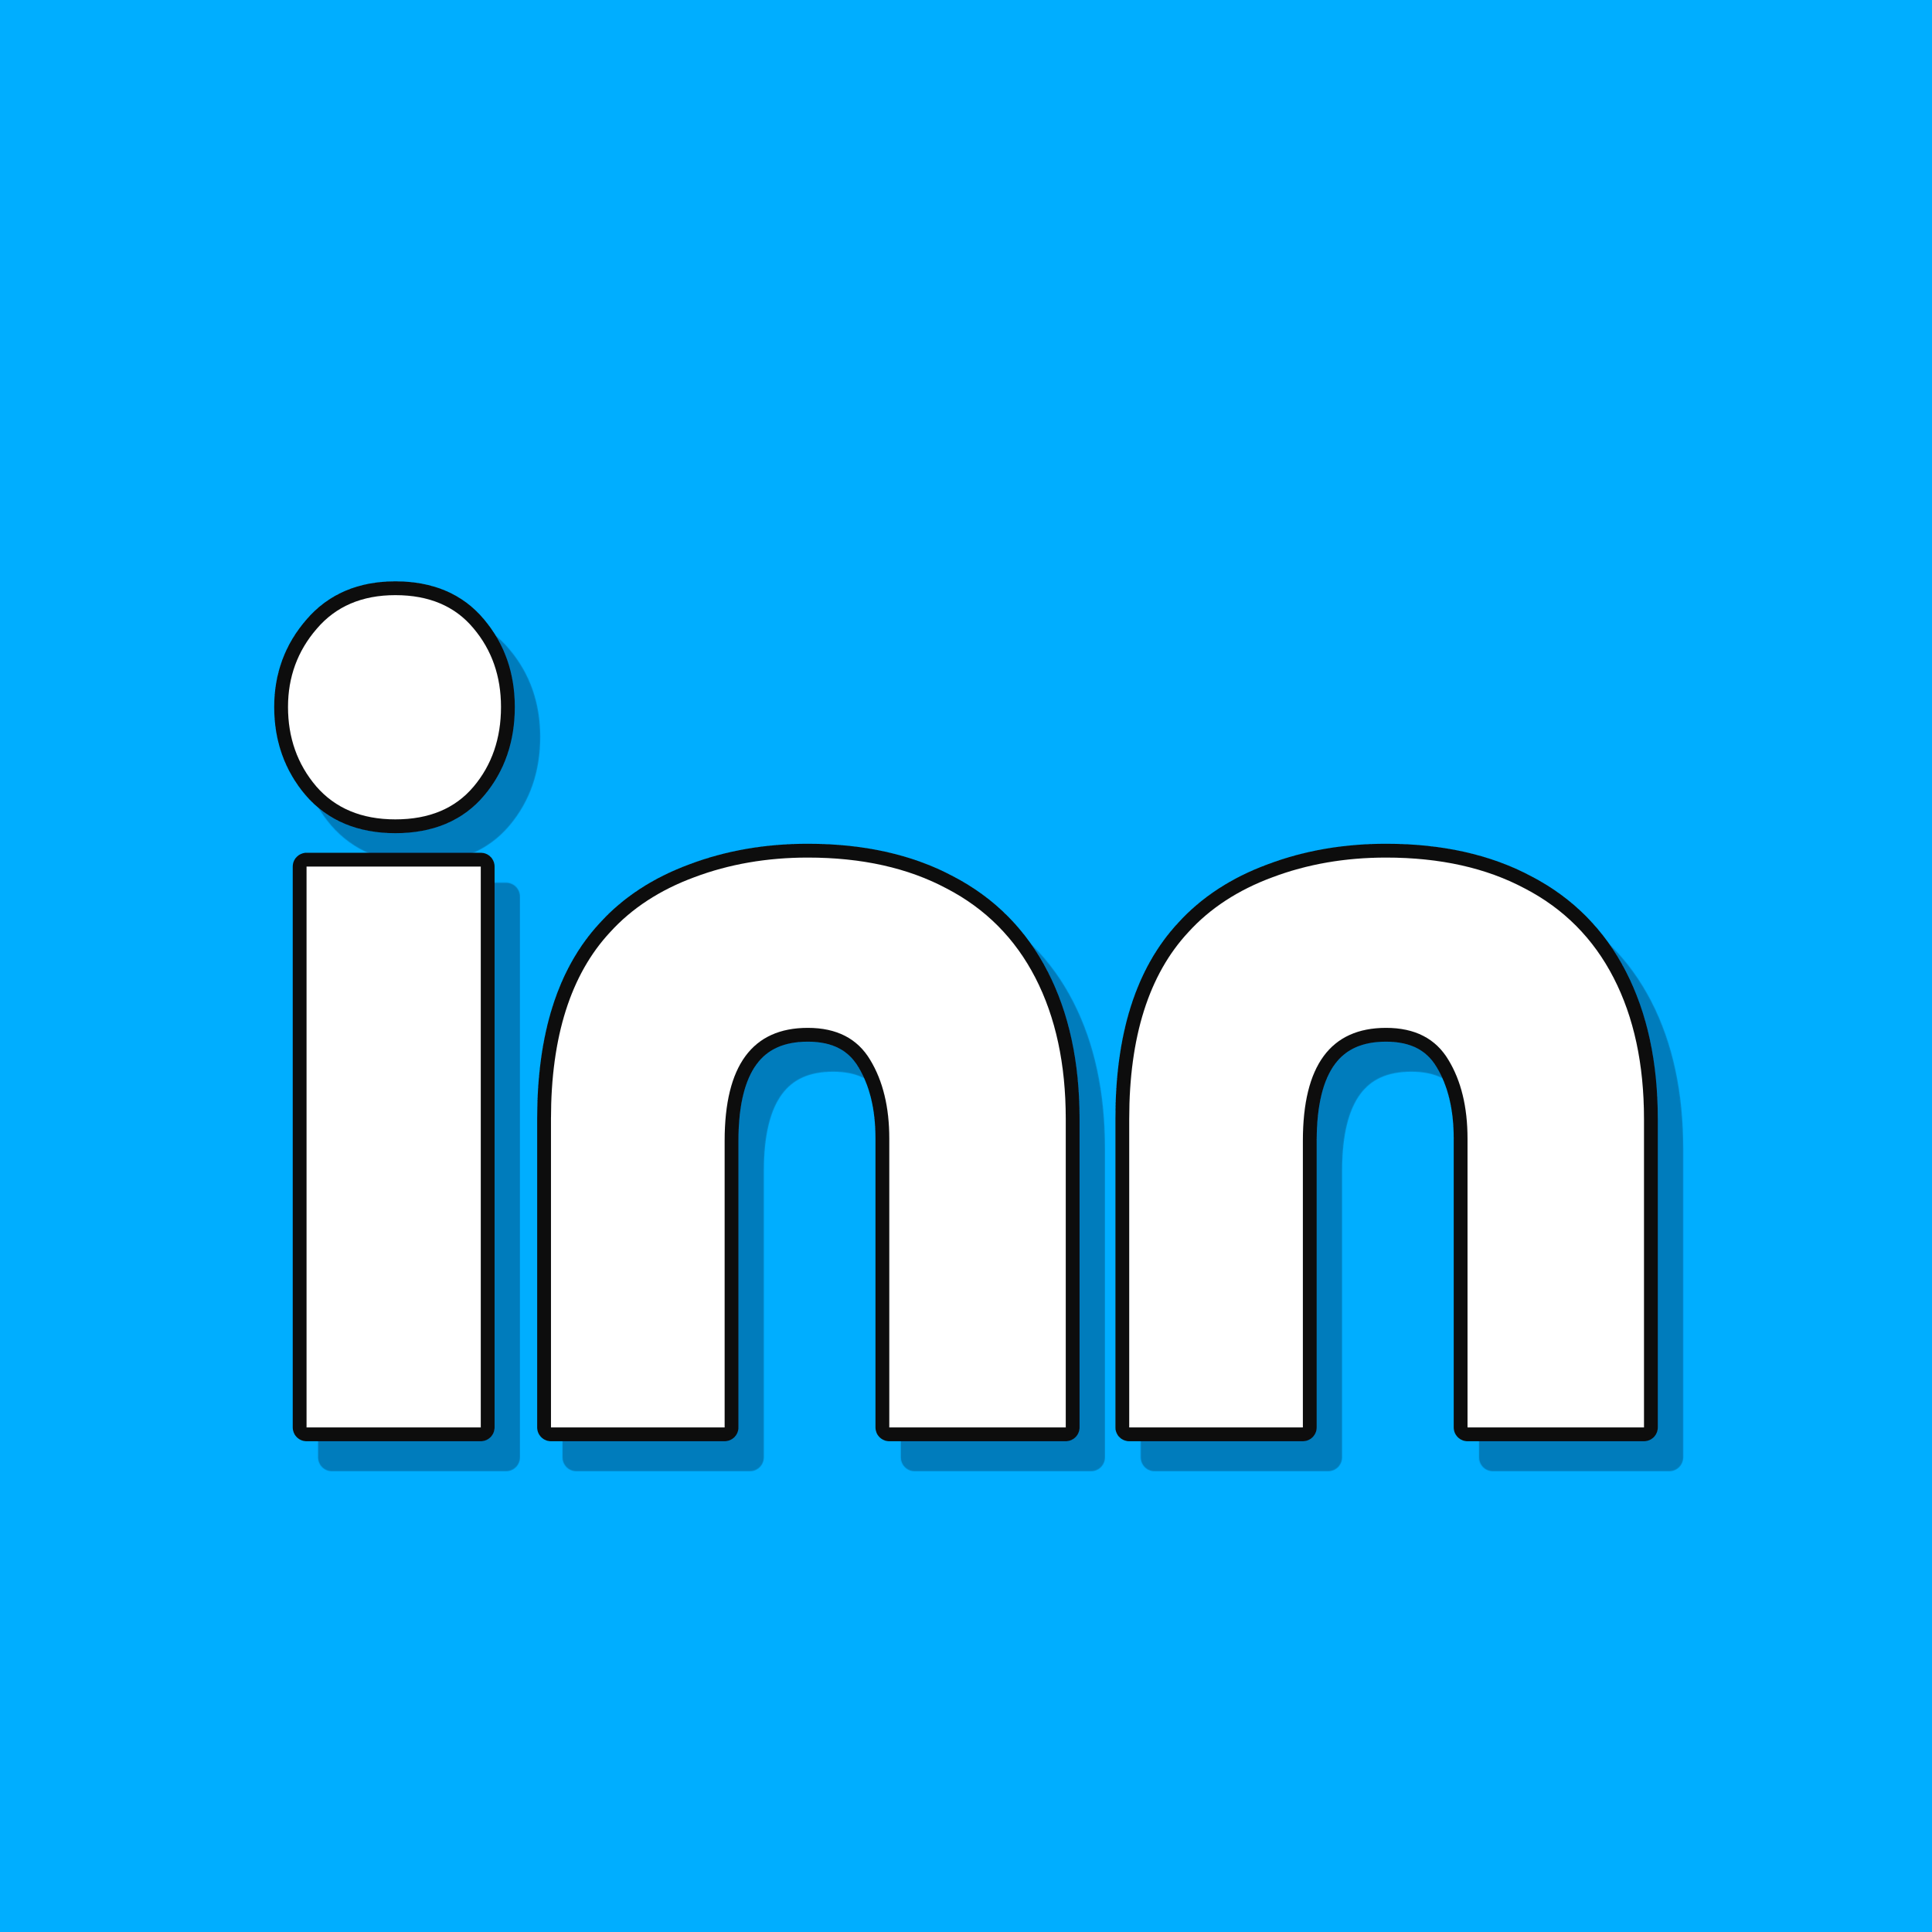
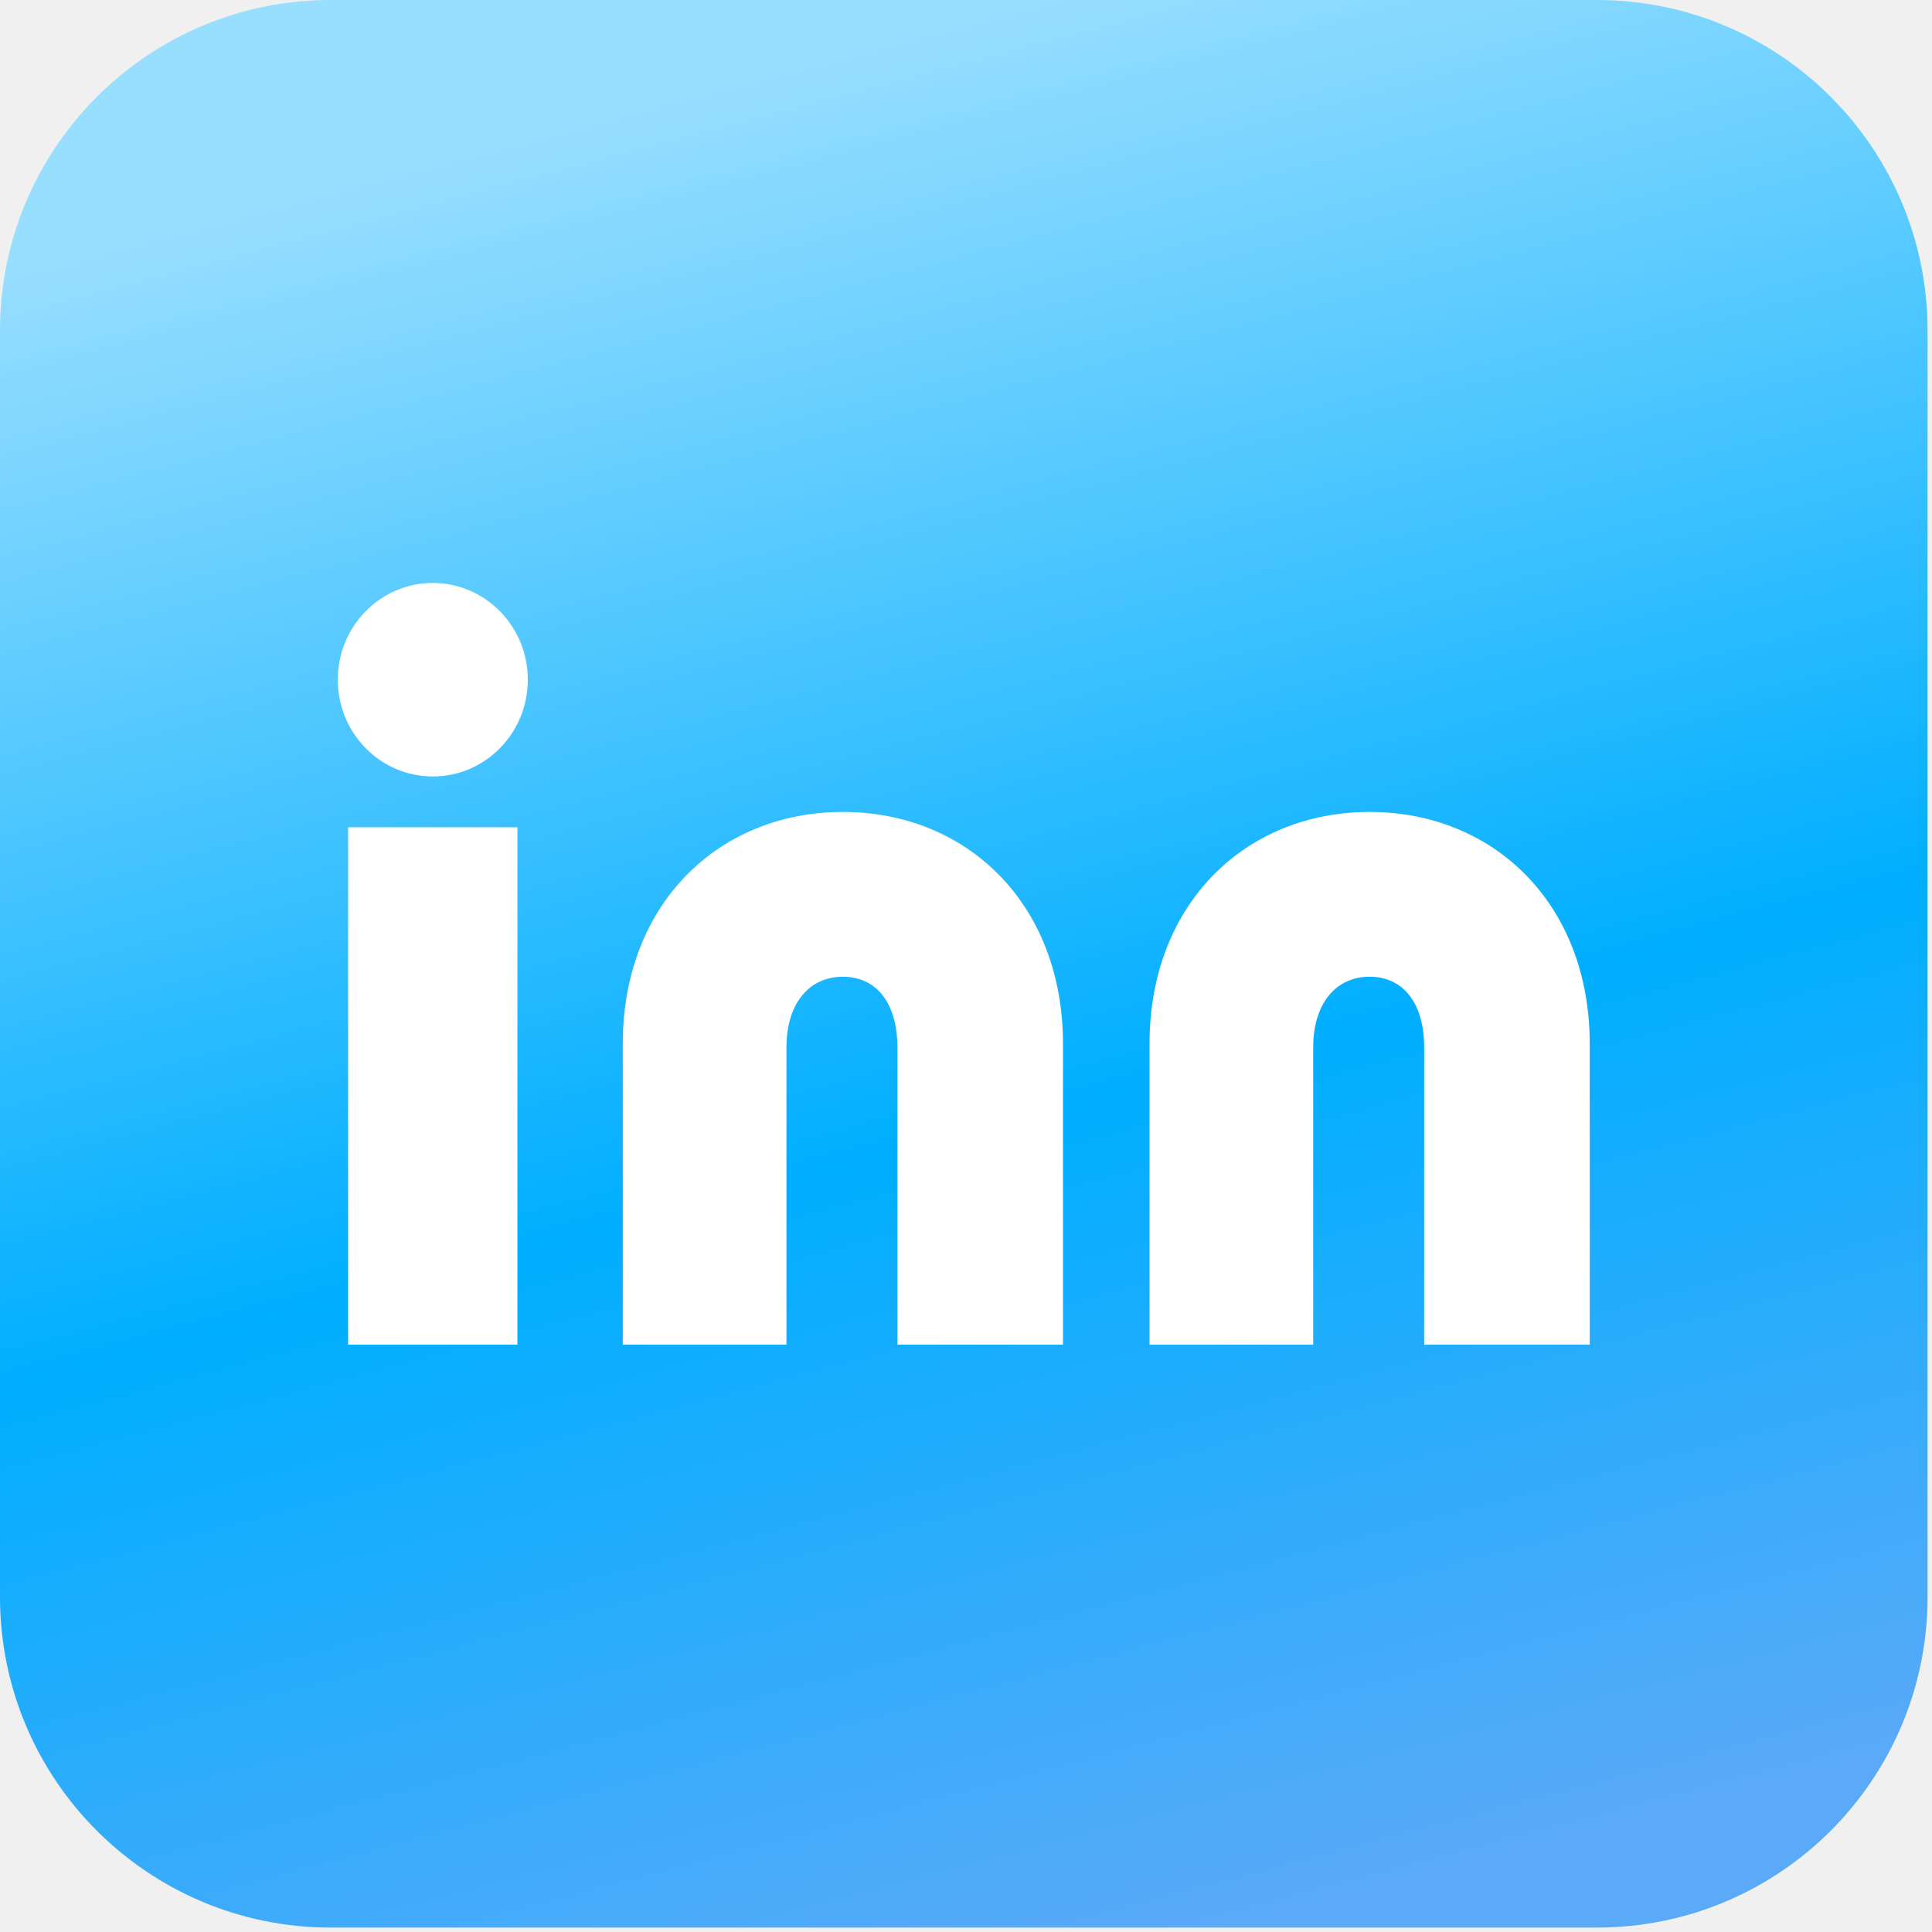
- <svg xmlns="http://www.w3.org/2000/svg" viewBox="0 0 512 512" role="img" aria-label="Innflow">
-   <rect width="512" height="512" fill="#00AEFF" />
+ <svg xmlns="http://www.w3.org/2000/svg" width="175" height="175" viewBox="0 0 175 175" fill="none">
+   <rect width="174.599" height="174.599" rx="29.95" fill="url(#paint0_linear_752_10789)" />
+   <path d="M39.203 70.333C43.956 70.333 47.809 66.409 47.809 61.569C47.809 56.728 43.956 52.804 39.203 52.804C34.45 52.804 30.598 56.728 30.598 61.569C30.598 66.409 34.45 70.333 39.203 70.333Z" fill="white" />
+   <path d="M31.531 74.934H46.868V121.796H31.531V74.934ZM56.41 121.796V94.547C56.41 81.877 65.101 73.546 76.348 73.546C87.594 73.546 96.285 81.877 96.285 94.547V121.796H81.29V94.894C81.29 90.902 79.415 88.472 76.348 88.472C73.28 88.472 71.236 90.902 71.236 94.894V121.796H56.41ZM104.124 121.796V94.547C104.124 81.877 112.814 73.546 124.061 73.546C135.308 73.546 143.998 81.877 143.998 94.547V121.796H129.003V94.894C129.003 90.902 127.128 88.472 124.061 88.472C120.994 88.472 118.949 90.902 118.949 94.894V121.796H104.124Z" fill="white" />
  <defs>
-     <filter id="inn-shadow" x="-25%" y="-25%" width="150%" height="160%">
-       <feOffset in="SourceAlpha" dx="2.2" dy="2.6" result="off" />
-       <feFlood flood-color="#083258" flood-opacity="0.4" result="tint" />
-       <feComposite in="tint" in2="off" operator="in" result="shadow" />
-       <feMerge>
-         <feMergeNode in="shadow" />
-         <feMergeNode in="SourceGraphic" />
-       </feMerge>
-     </filter>
+     <linearGradient id="paint0_linear_752_10789" x1="110.39" y1="174.599" x2="64.209" y2="1.04442e-06" gradientUnits="userSpaceOnUse">
+       <stop stop-color="#5AAAF8" />
+       <stop offset="0.418" stop-color="#00AEFF" />
+       <stop offset="0.962" stop-color="#98DEFF" />
+     </linearGradient>
  </defs>
-   <g filter="url(#inn-shadow)" fill="#FFFFFF" stroke="#111111" stroke-width="2.4" stroke-linejoin="round" stroke-linecap="round" paint-order="stroke fill" transform="translate(256 268) scale(3.05) translate(-156.593 -41.843)">
-     <path d="M114.432 78H99.295V29.27H114.432V78Z" />
-     <path d="M107.01 5.686C109.939 5.686 112.202 6.646 113.797 8.566C115.392 10.454 116.189 12.733 116.189 15.402C116.189 18.137 115.392 20.448 113.797 22.336C112.202 24.224 109.939 25.168 107.01 25.168C104.08 25.168 101.785 24.208 100.125 22.287C98.497 20.366 97.684 18.072 97.684 15.402C97.684 12.798 98.514 10.536 100.174 8.615C101.834 6.662 104.113 5.686 107.01 5.686Z" />
-     <path d="M165.26 78H149.928V52.902C149.928 50.168 149.374 47.889 148.268 46.066C147.161 44.211 145.354 43.283 142.848 43.283C138.03 43.283 135.621 46.555 135.621 53.098V78H120.533V51.193C120.533 44.065 122.242 38.661 125.66 34.982C127.548 32.899 129.99 31.304 132.984 30.197C136.012 29.058 139.299 28.488 142.848 28.488C147.535 28.488 151.555 29.384 154.908 31.174C158.294 32.932 160.865 35.52 162.623 38.938C164.381 42.355 165.26 46.441 165.26 51.193V78Z" />
-     <path d="M215.502 78H200.17V52.902C200.17 50.168 199.617 47.889 198.51 46.066C197.403 44.211 195.596 43.283 193.09 43.283C188.272 43.283 185.863 46.555 185.863 53.098V78H170.775V51.193C170.775 44.065 172.484 38.661 175.902 34.982C177.79 32.899 180.232 31.304 183.227 30.197C186.254 29.058 189.542 28.488 193.09 28.488C197.777 28.488 201.798 29.384 205.15 31.174C208.536 32.932 211.107 35.52 212.865 38.938C214.623 42.355 215.502 46.441 215.502 51.193V78Z" />
-   </g>
</svg>
